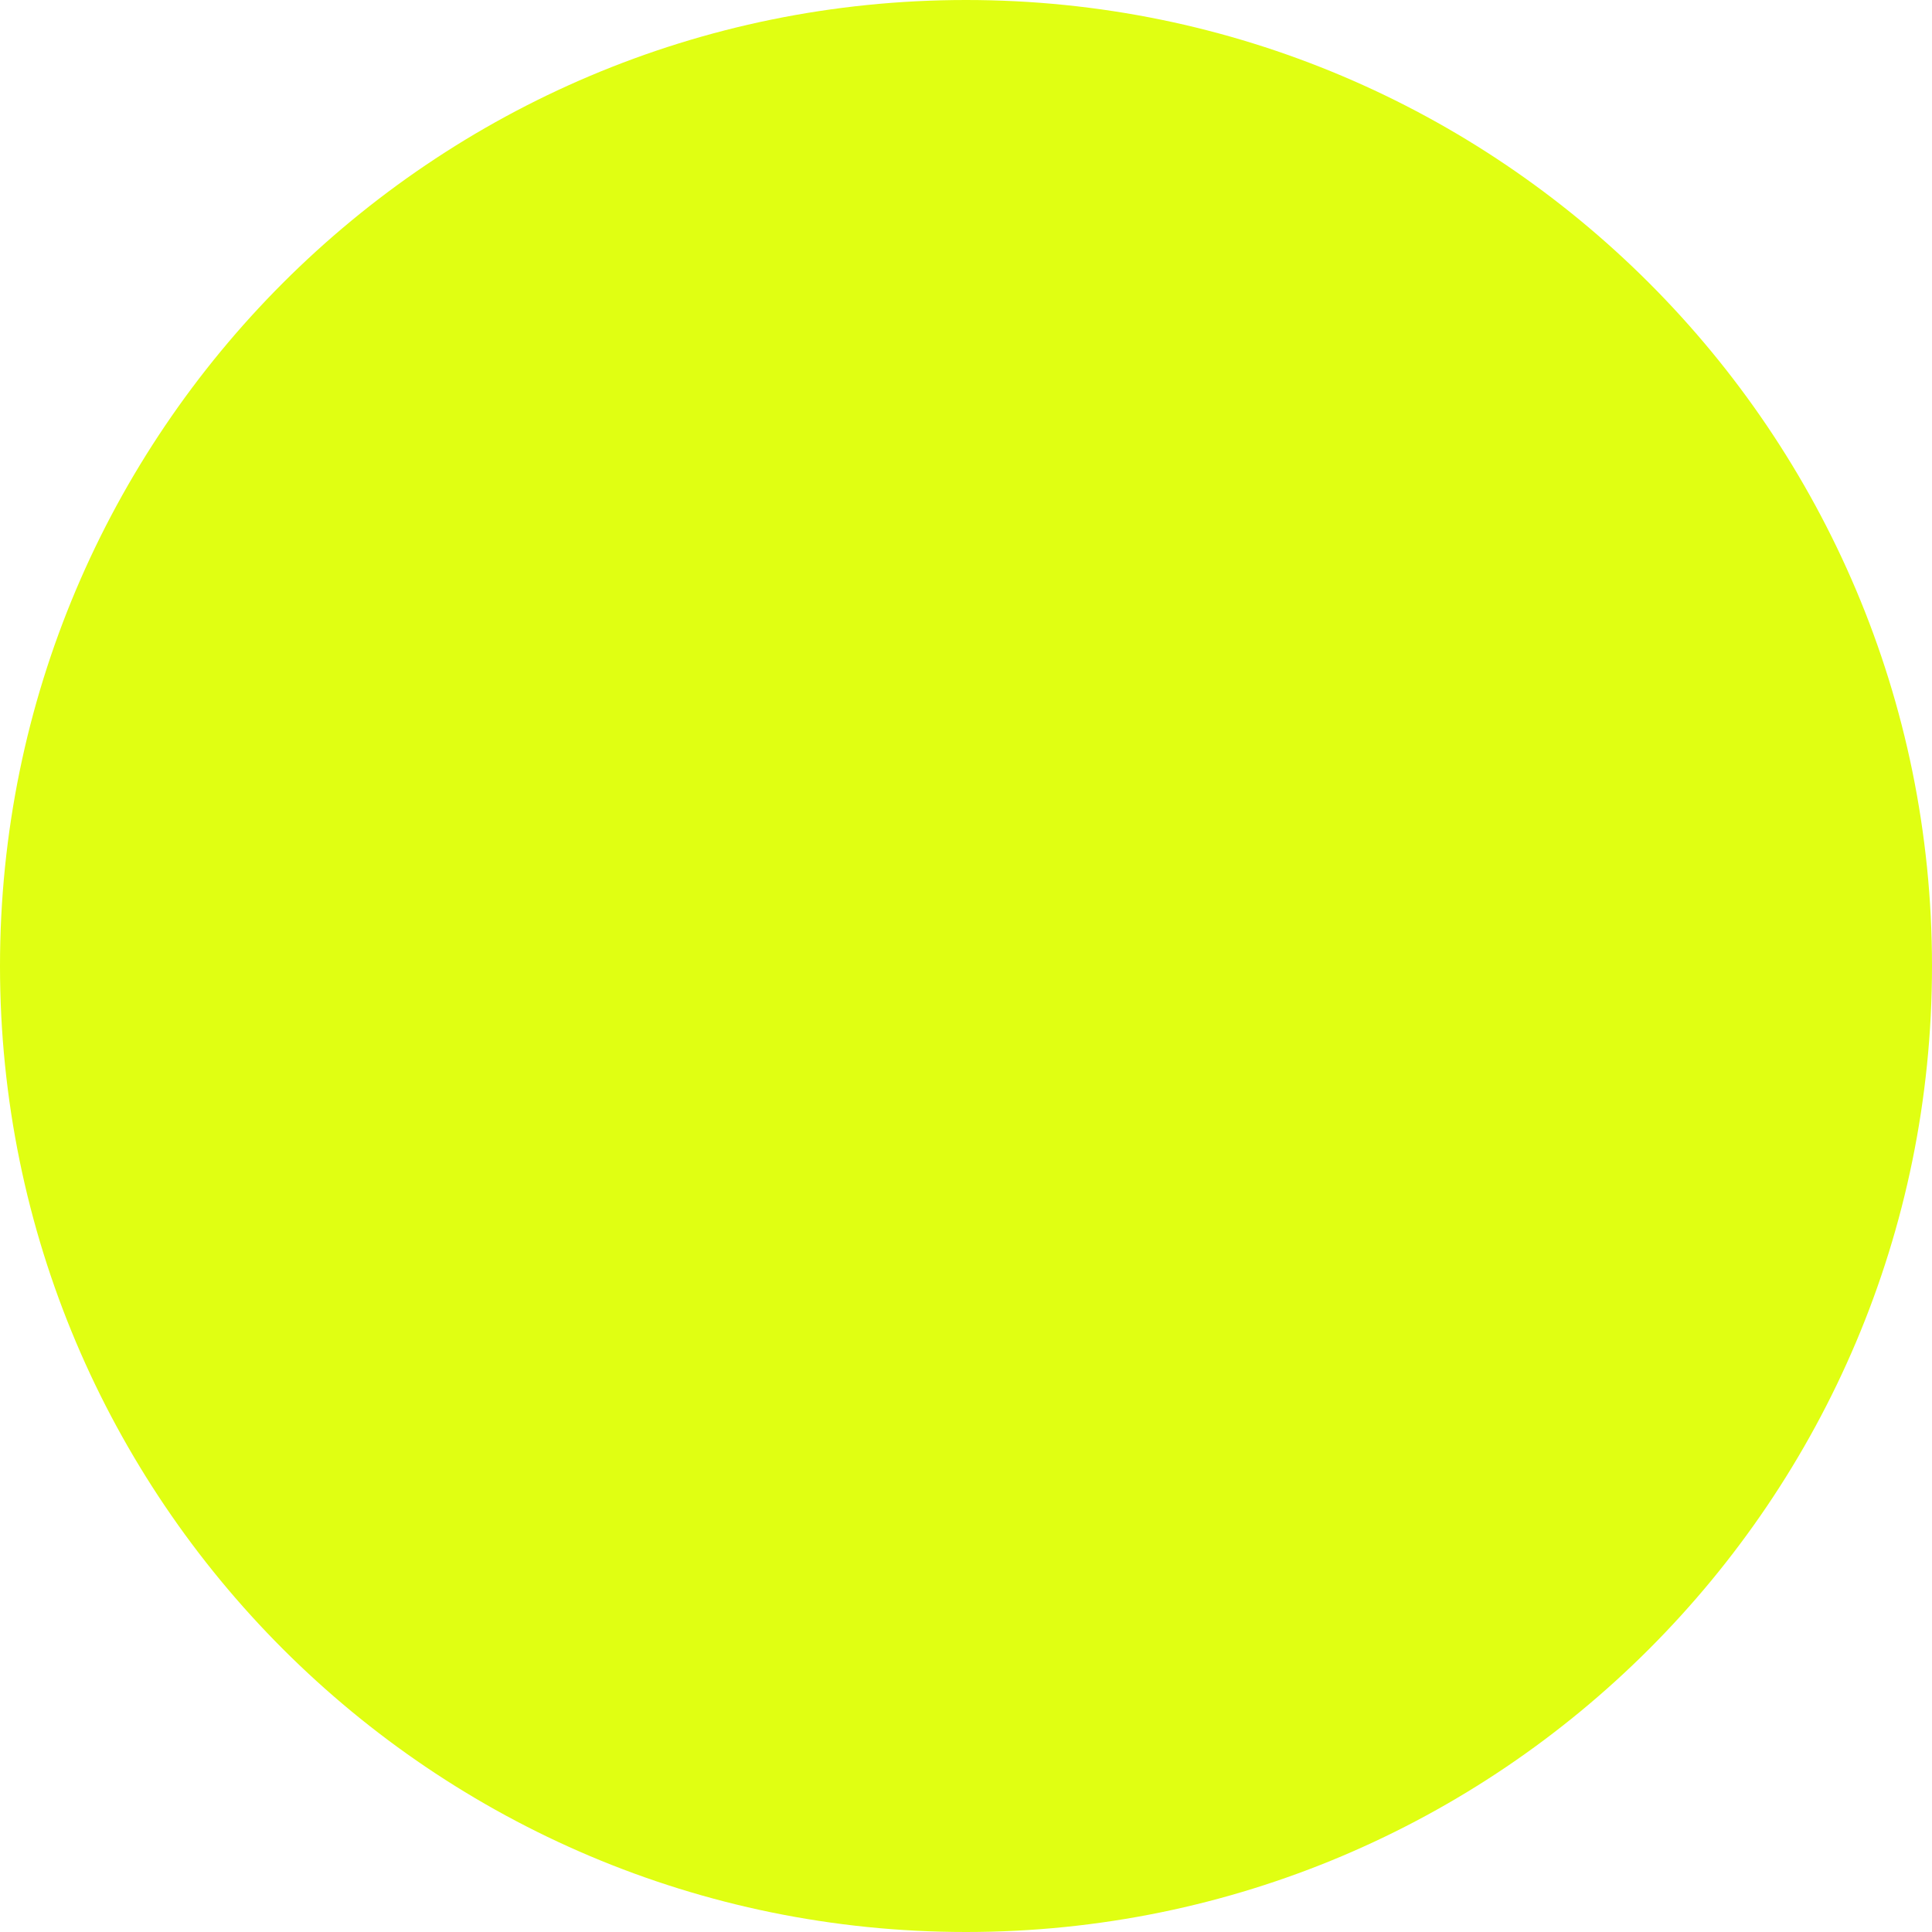
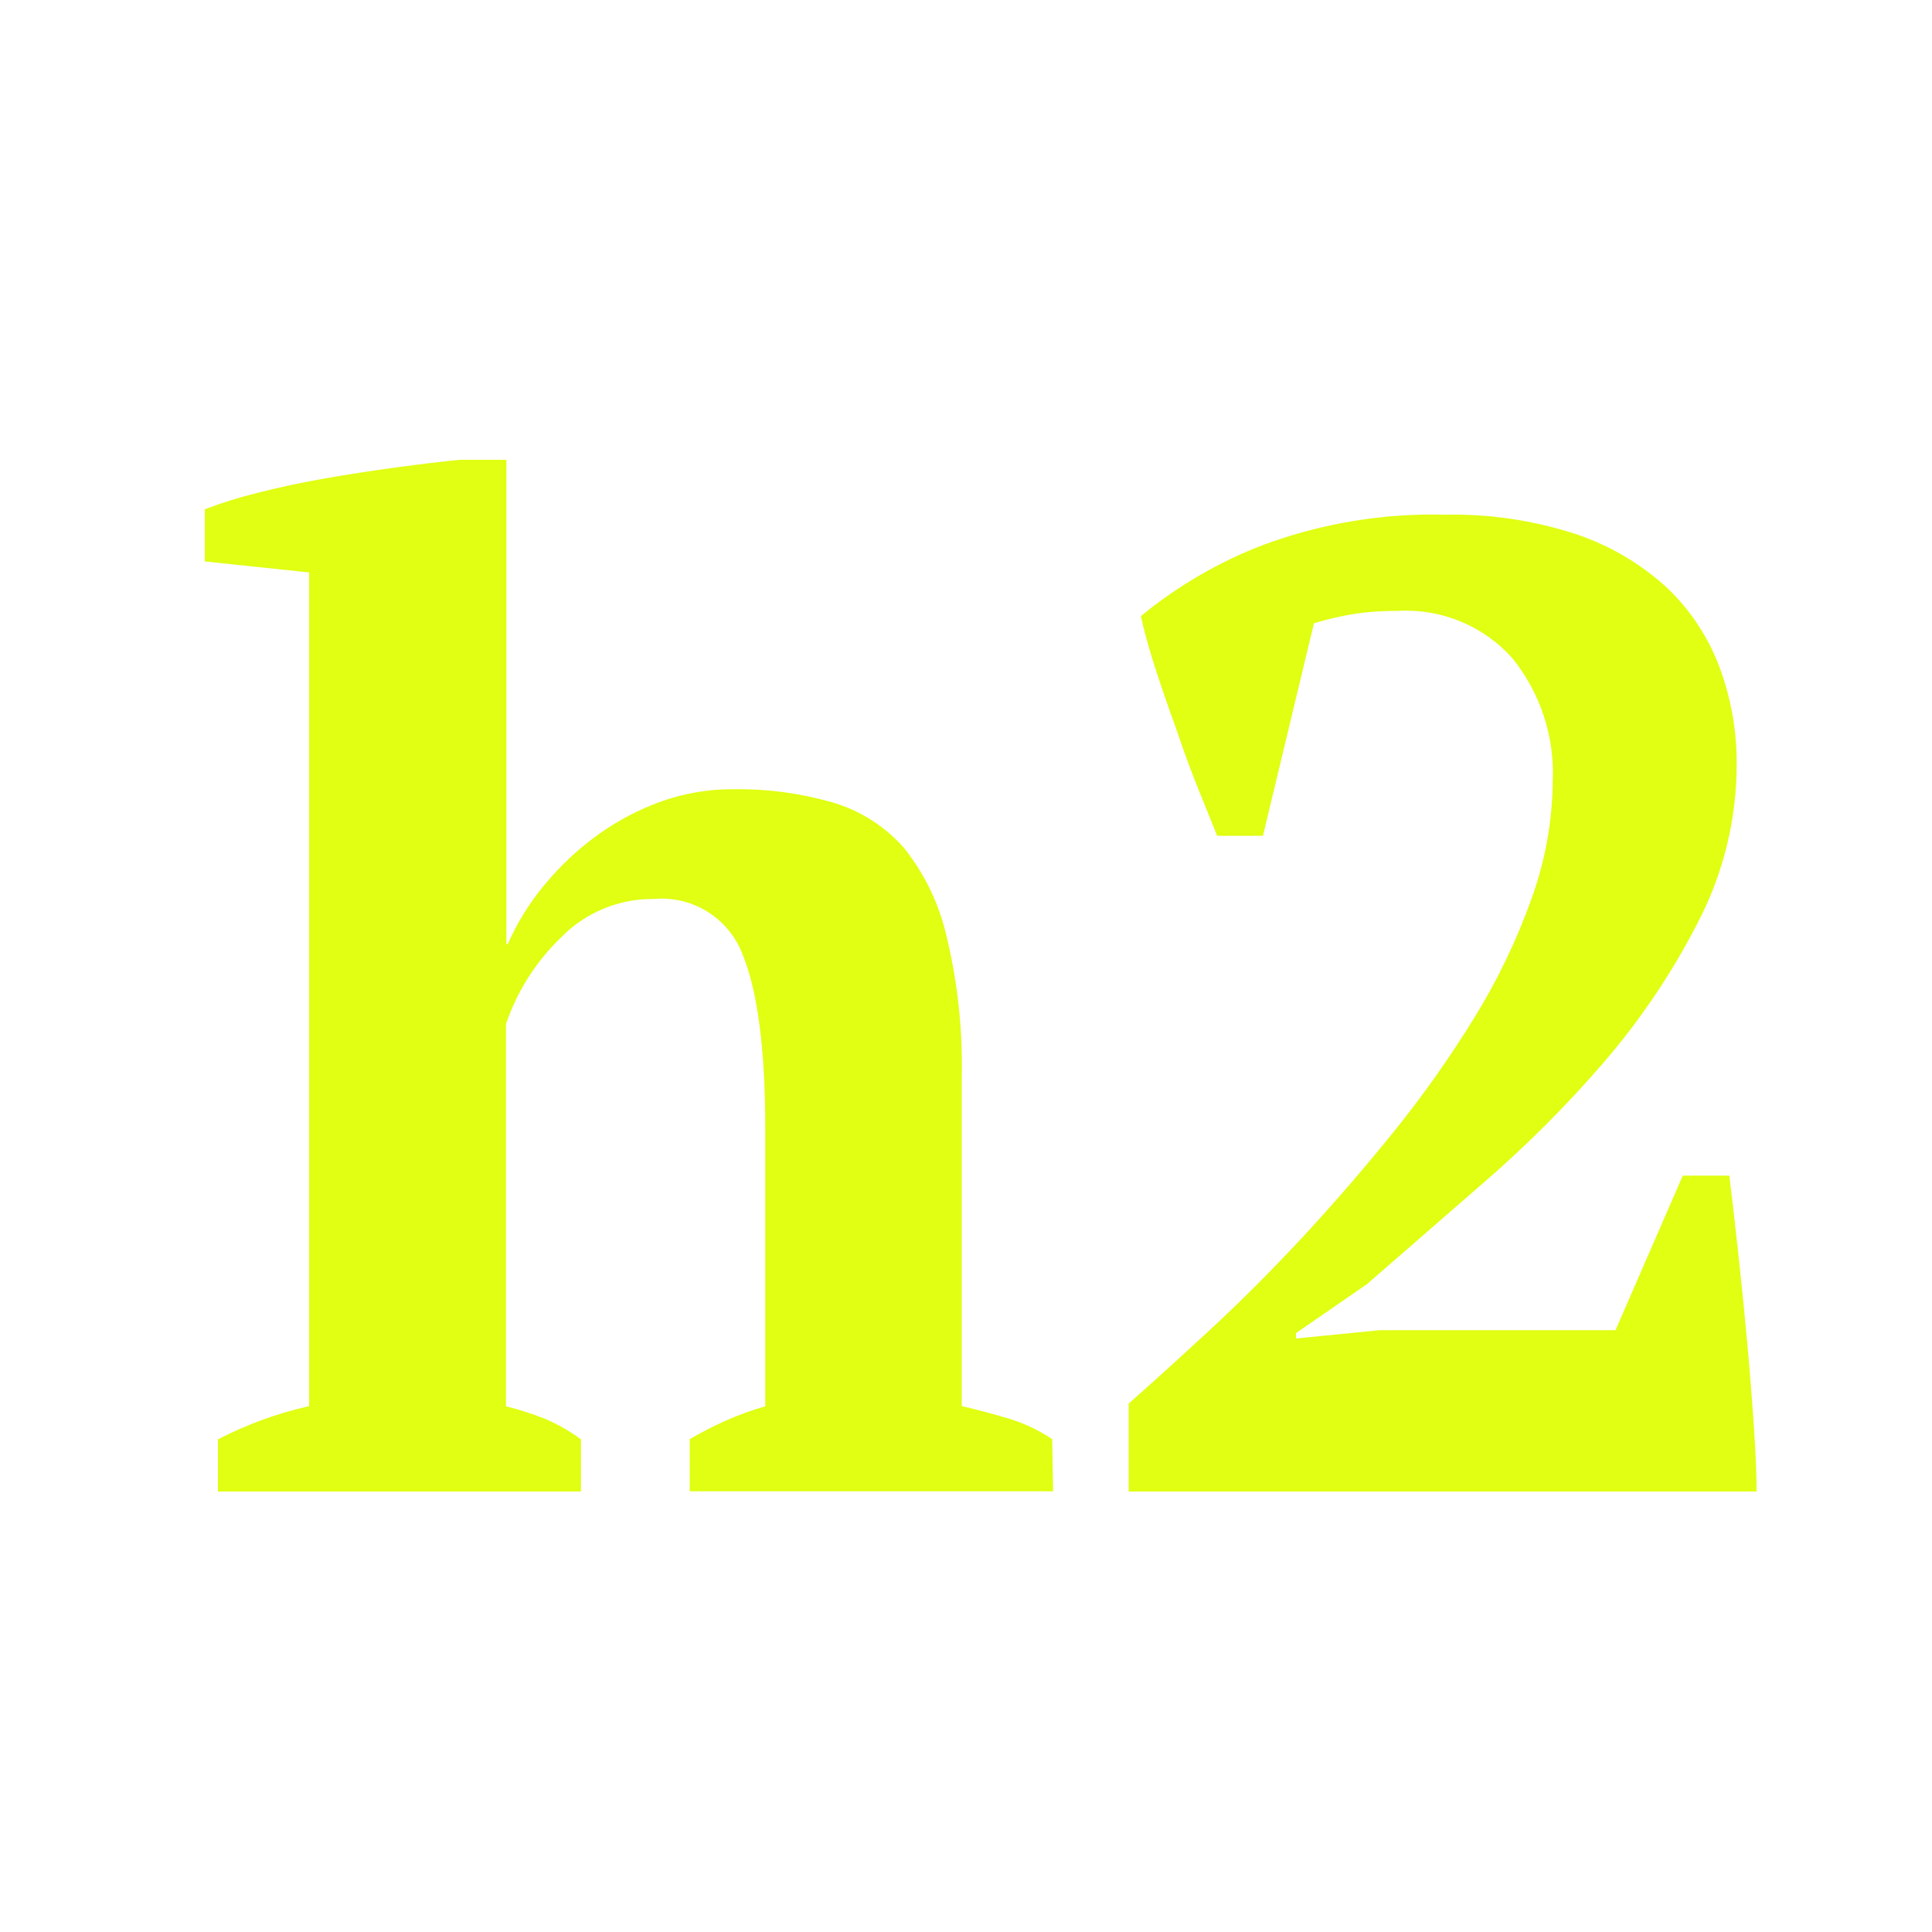
- <svg xmlns="http://www.w3.org/2000/svg" version="1.1" id="Ebene_1" x="0px" y="0px" viewBox="0 0 100 100" style="enable-background:new 0 0 100 100;" xml:space="preserve">
-   <style type="text/css">
-         .st0{fill:#e0ff12;}
- </style>
-   <circle class="st0" cx="50" cy="50" r="50" />
+ <svg xmlns="http://www.w3.org/2000/svg" width="100" height="100" viewBox="0 0 100 100">
+   <defs>
+     <style>.a{fill:#e0ff12;}</style>
+   </defs>
+   <path class="a" d="M54.51,77.19H35.7v-2.7q.85-.5,1.78-.92a15.61,15.61,0,0,1,2.13-.78V58.41q0-6.12-1.17-9a4.48,4.48,0,0,0-4.58-2.88,6.62,6.62,0,0,0-4.83,2A11.25,11.25,0,0,0,26.19,53V72.79a15.92,15.92,0,0,1,2,.64,9.13,9.13,0,0,1,1.88,1.07v2.7H11.28v-2.7A19.76,19.76,0,0,1,16,72.78V29.63l-5.4-.57v-2.7a22.62,22.62,0,0,1,2.73-.85q1.67-.43,3.51-.75t3.69-.57q1.85-.25,3.27-.39h2.41V48.87h.07a12.83,12.83,0,0,1,1.92-3.09,14.7,14.7,0,0,1,2.73-2.56,13.32,13.32,0,0,1,3.3-1.74A11,11,0,0,1,38,40.85a17.53,17.53,0,0,1,5.08.68,7.86,7.86,0,0,1,3.73,2.38A11.43,11.43,0,0,1,49,48.49a28.47,28.47,0,0,1,.78,7.29v17q1.21.28,2.41.64a8.31,8.31,0,0,1,2.27,1.07Z" />
+   <path class="a" d="M65.37,43.26H63q-.43-1.06-1-2.48t-1.1-3q-.57-1.56-1.07-3.09t-.78-2.8a22.79,22.79,0,0,1,6.35-3.69,25.17,25.17,0,0,1,9.41-1.56,20.48,20.48,0,0,1,6.74,1,13.1,13.1,0,0,1,4.72,2.77A10.93,10.93,0,0,1,89,34.53a14.11,14.11,0,0,1,.89,5,17.7,17.7,0,0,1-2,8.2A36.76,36.76,0,0,1,83,55a59.89,59.89,0,0,1-6.25,6.25l-6,5.22L67.08,69v.28l4.33-.43H83.62l3.48-8h2.41q.21,1.7.46,4t.46,4.58q.21,2.31.35,4.4t.14,3.37H58.42V72.65q1.84-1.63,4.19-3.8t4.76-4.76q2.41-2.59,4.76-5.5a56.45,56.45,0,0,0,4.19-5.93,32.48,32.48,0,0,0,2.95-6.14,18.31,18.31,0,0,0,1.1-6.1,9.44,9.44,0,0,0-2.09-6.35,7.37,7.37,0,0,0-5.93-2.45,15,15,0,0,0-2.17.14,16.38,16.38,0,0,0-2.17.5Z" />
</svg>
